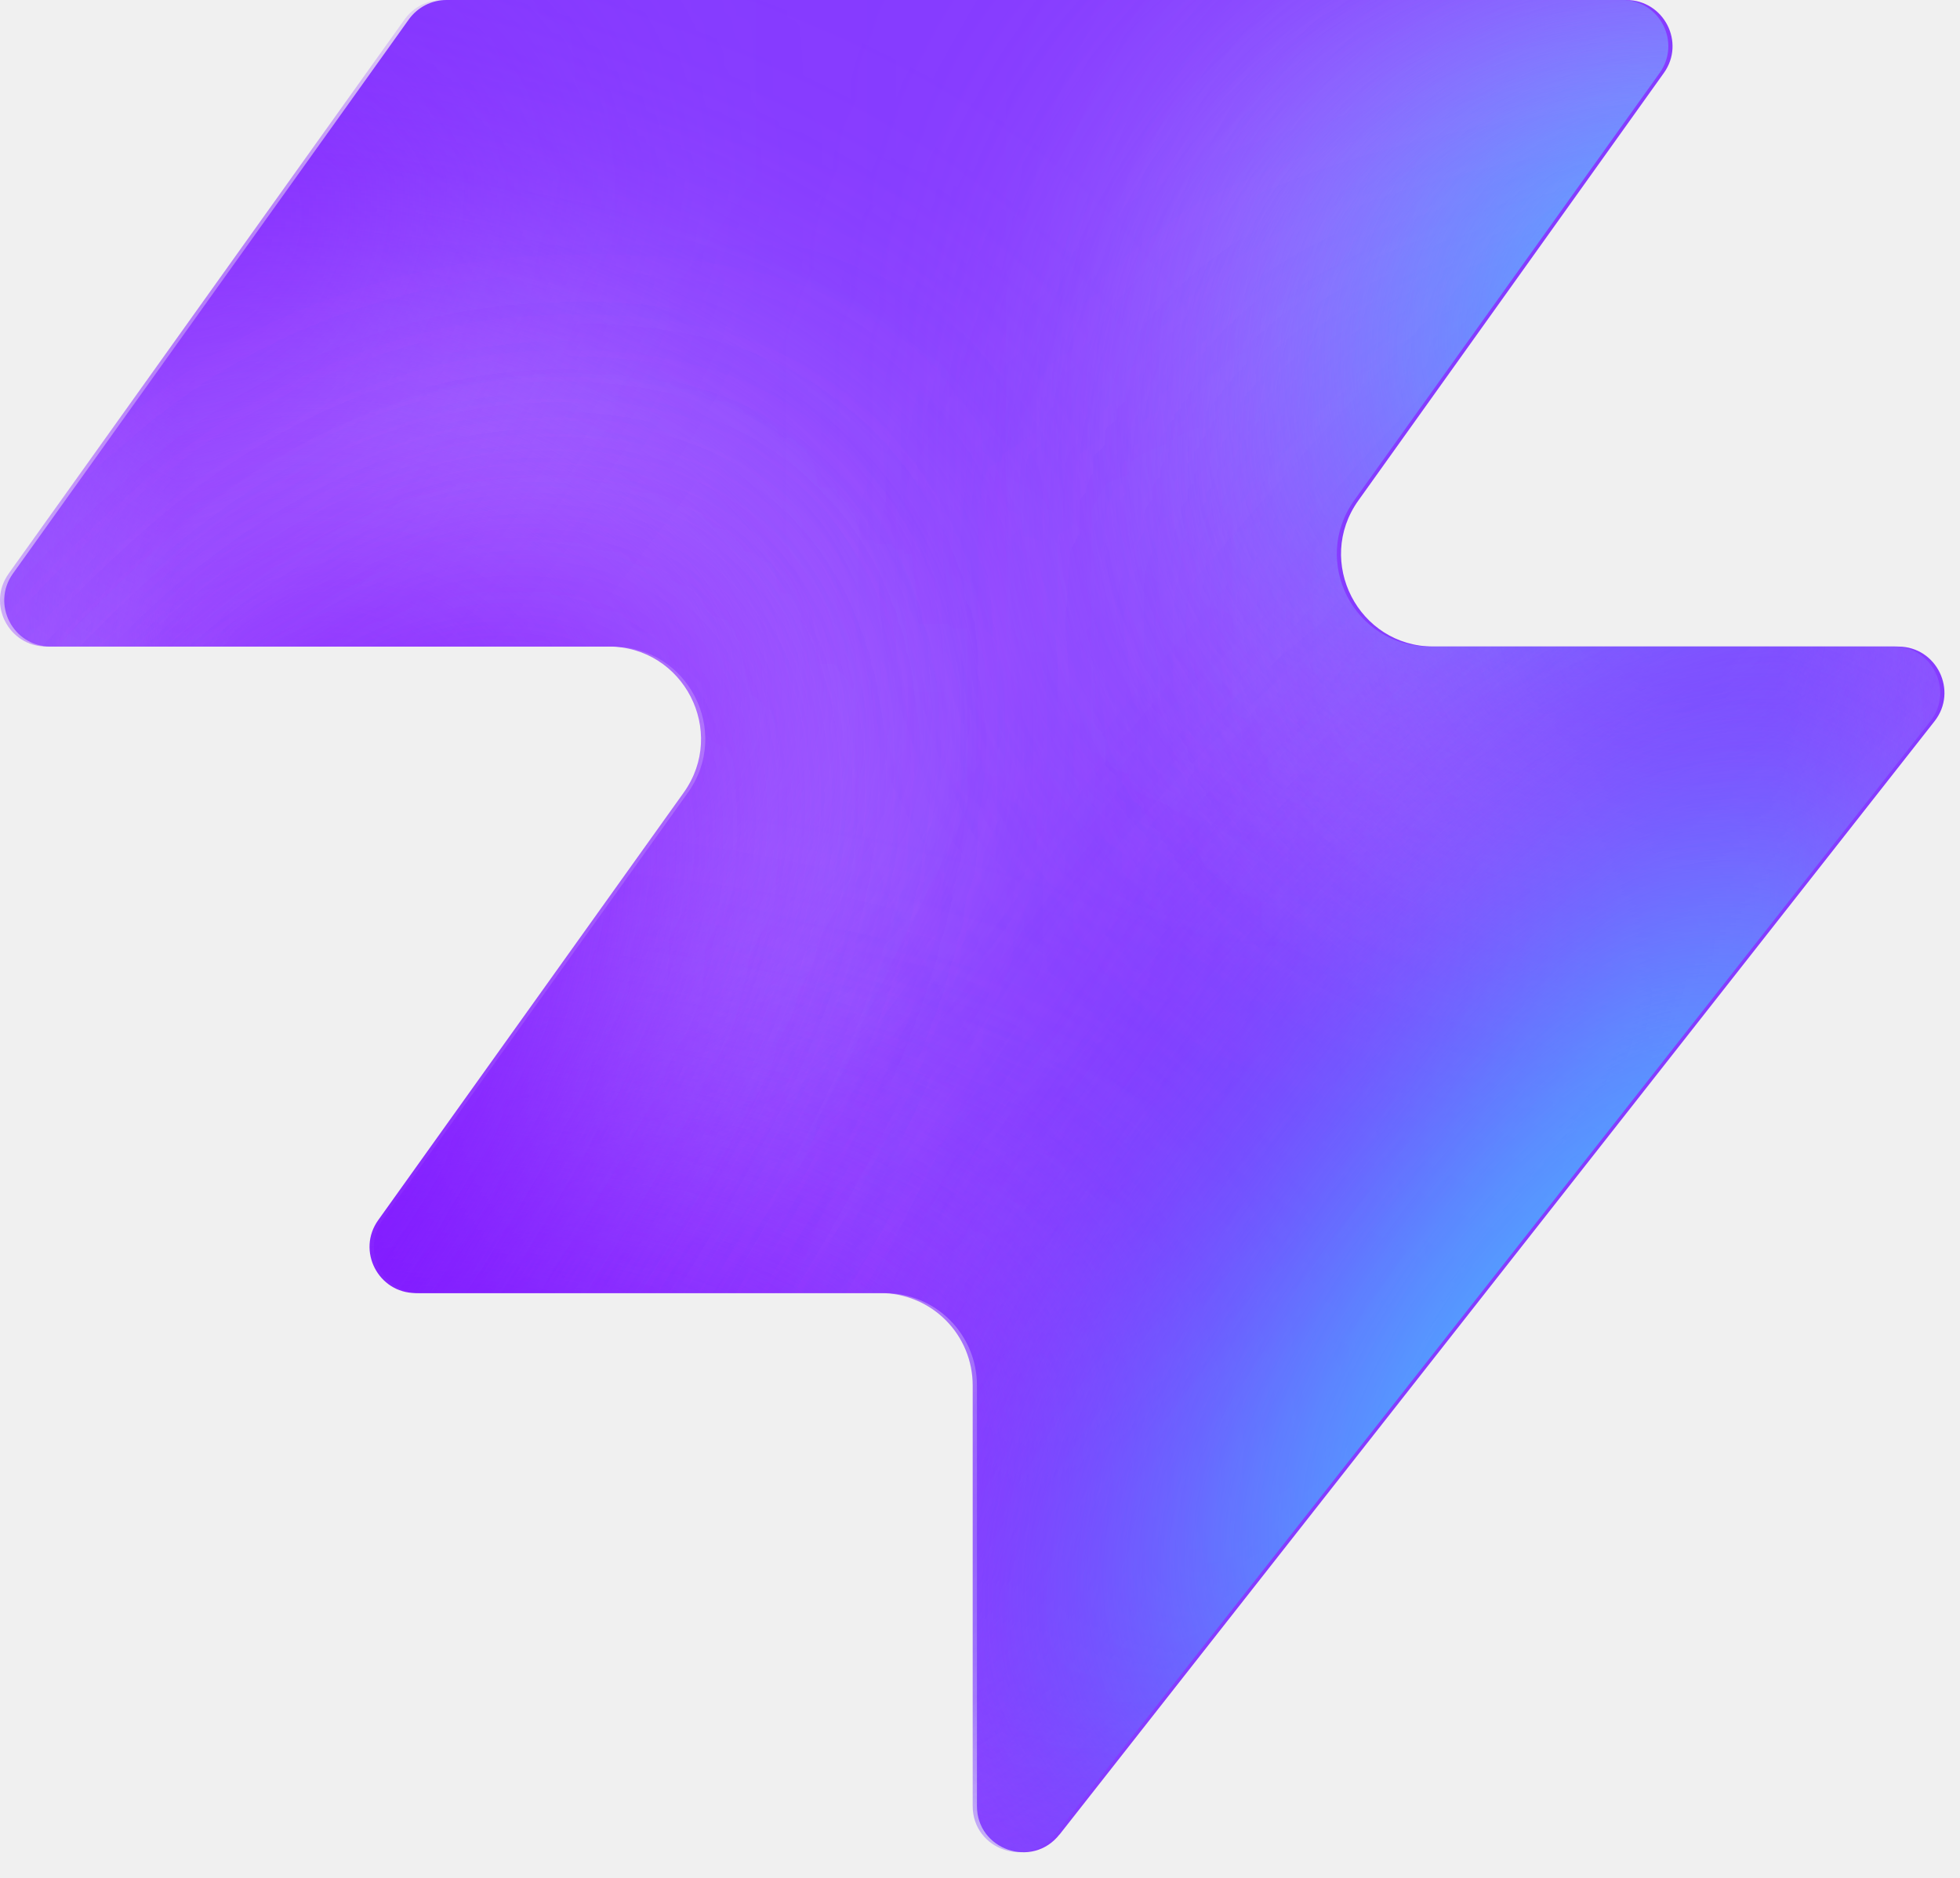
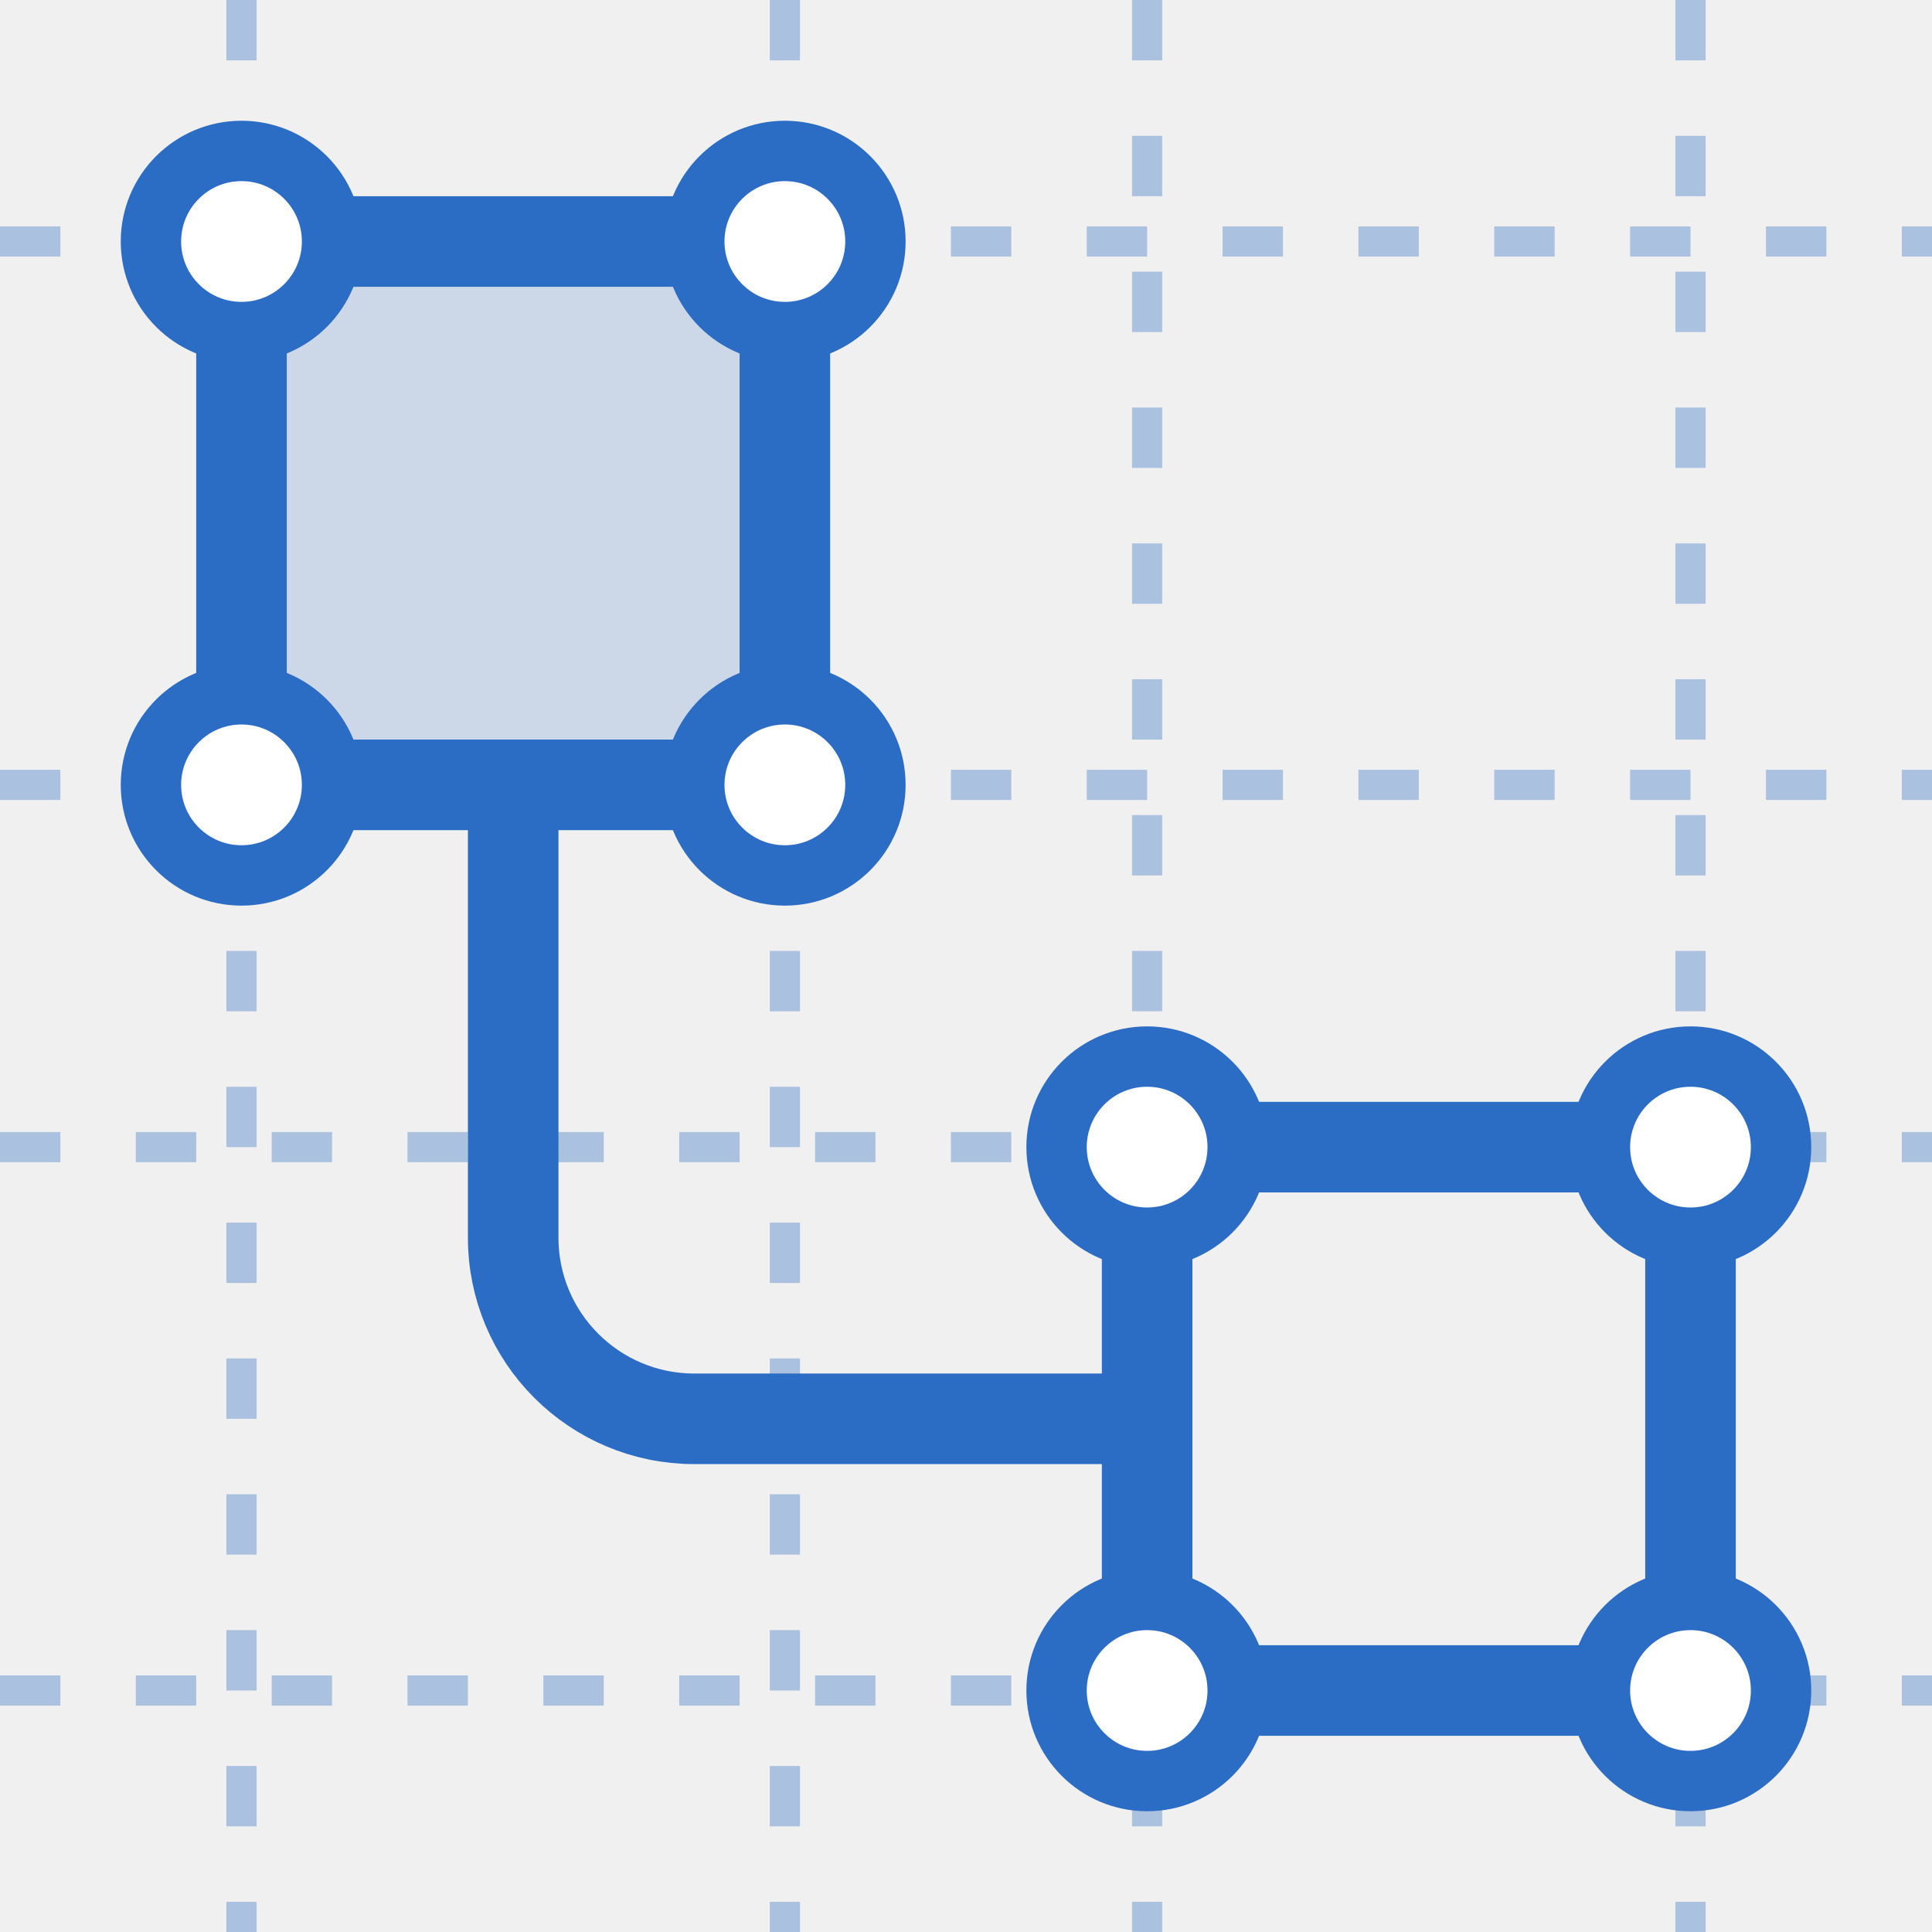
- <svg xmlns="http://www.w3.org/2000/svg" width="48" height="46" fill="none" viewBox="0 0 48 46">
-   <path fill="#863bff" d="M25.946 44.938c-.664.845-2.021.375-2.021-.698V33.937a2.26 2.26 0 0 0-2.262-2.262H10.287c-.92 0-1.456-1.04-.92-1.788l7.48-10.471c1.07-1.497 0-3.578-1.842-3.578H1.237c-.92 0-1.456-1.04-.92-1.788L10.013.474c.214-.297.556-.474.92-.474h28.894c.92 0 1.456 1.04.92 1.788l-7.48 10.471c-1.07 1.498 0 3.579 1.842 3.579h11.377c.943 0 1.473 1.088.89 1.83L25.947 44.94z" style="fill:#863bff;fill:color(display-p3 .525 .23 1);fill-opacity:1" />
-   <mask id="a" width="48" height="46" x="0" y="0" maskUnits="userSpaceOnUse" style="mask-type:alpha">
-     <path fill="#000" d="M25.842 44.938c-.664.844-2.021.375-2.021-.698V33.937a2.26 2.26 0 0 0-2.262-2.262H10.183c-.92 0-1.456-1.04-.92-1.788l7.48-10.471c1.07-1.498 0-3.579-1.842-3.579H1.133c-.92 0-1.456-1.04-.92-1.787L9.91.473c.214-.297.556-.474.92-.474h28.894c.92 0 1.456 1.04.92 1.788l-7.48 10.471c-1.07 1.498 0 3.578 1.842 3.578h11.377c.943 0 1.473 1.088.89 1.832L25.843 44.94z" style="fill:#000;fill-opacity:1" />
-   </mask>
-   <g mask="url(#a)">
-     <g filter="url(#b)">
-       <ellipse cx="5.508" cy="14.704" fill="#ede6ff" rx="5.508" ry="14.704" style="fill:#ede6ff;fill:color(display-p3 .927 .903 1);fill-opacity:1" transform="matrix(.00324 1 1 -.00324 -4.47 31.516)" />
-     </g>
-     <g filter="url(#c)">
-       <ellipse cx="10.399" cy="29.851" fill="#ede6ff" rx="10.399" ry="29.851" style="fill:#ede6ff;fill:color(display-p3 .927 .903 1);fill-opacity:1" transform="matrix(.00324 1 1 -.00324 -39.328 7.883)" />
-     </g>
-     <g filter="url(#d)">
-       <ellipse cx="5.508" cy="30.487" fill="#7e14ff" rx="5.508" ry="30.487" style="fill:#7e14ff;fill:color(display-p3 .492 .077 1);fill-opacity:1" transform="rotate(89.814 -25.913 -14.639)scale(1 -1)" />
-     </g>
-     <g filter="url(#e)">
-       <ellipse cx="5.508" cy="30.599" fill="#7e14ff" rx="5.508" ry="30.599" style="fill:#7e14ff;fill:color(display-p3 .492 .077 1);fill-opacity:1" transform="rotate(89.814 -32.644 -3.334)scale(1 -1)" />
-     </g>
-     <g filter="url(#f)">
-       <ellipse cx="5.508" cy="30.599" fill="#7e14ff" rx="5.508" ry="30.599" style="fill:#7e14ff;fill:color(display-p3 .492 .077 1);fill-opacity:1" transform="matrix(.00324 1 1 -.00324 -34.34 30.47)" />
-     </g>
-     <g filter="url(#g)">
-       <ellipse cx="14.072" cy="22.078" fill="#ede6ff" rx="14.072" ry="22.078" style="fill:#ede6ff;fill:color(display-p3 .927 .903 1);fill-opacity:1" transform="rotate(93.35 24.506 48.493)scale(-1 1)" />
-     </g>
-     <g filter="url(#h)">
-       <ellipse cx="3.47" cy="21.501" fill="#7e14ff" rx="3.47" ry="21.501" style="fill:#7e14ff;fill:color(display-p3 .492 .077 1);fill-opacity:1" transform="rotate(89.009 28.708 47.59)scale(-1 1)" />
-     </g>
-     <g filter="url(#i)">
-       <ellipse cx="3.47" cy="21.501" fill="#7e14ff" rx="3.47" ry="21.501" style="fill:#7e14ff;fill:color(display-p3 .492 .077 1);fill-opacity:1" transform="rotate(89.009 28.708 47.59)scale(-1 1)" />
-     </g>
-     <g filter="url(#j)">
-       <ellipse cx=".387" cy="8.972" fill="#7e14ff" rx="4.407" ry="29.108" style="fill:#7e14ff;fill:color(display-p3 .492 .077 1);fill-opacity:1" transform="rotate(39.51 .387 8.972)" />
-     </g>
-     <g filter="url(#k)">
-       <ellipse cx="47.523" cy="-6.092" fill="#7e14ff" rx="4.407" ry="29.108" style="fill:#7e14ff;fill:color(display-p3 .492 .077 1);fill-opacity:1" transform="rotate(37.892 47.523 -6.092)" />
-     </g>
-     <g filter="url(#l)">
-       <ellipse cx="41.412" cy="6.333" fill="#47bfff" rx="5.971" ry="9.665" style="fill:#47bfff;fill:color(display-p3 .28 .748 1);fill-opacity:1" transform="rotate(37.892 41.412 6.333)" />
-     </g>
-     <g filter="url(#m)">
-       <ellipse cx="-1.879" cy="38.332" fill="#7e14ff" rx="4.407" ry="29.108" style="fill:#7e14ff;fill:color(display-p3 .492 .077 1);fill-opacity:1" transform="rotate(37.892 -1.88 38.332)" />
-     </g>
-     <g filter="url(#n)">
-       <ellipse cx="-1.879" cy="38.332" fill="#7e14ff" rx="4.407" ry="29.108" style="fill:#7e14ff;fill:color(display-p3 .492 .077 1);fill-opacity:1" transform="rotate(37.892 -1.88 38.332)" />
-     </g>
-     <g filter="url(#o)">
-       <ellipse cx="35.651" cy="29.907" fill="#7e14ff" rx="4.407" ry="29.108" style="fill:#7e14ff;fill:color(display-p3 .492 .077 1);fill-opacity:1" transform="rotate(37.892 35.651 29.907)" />
-     </g>
-     <g filter="url(#p)">
-       <ellipse cx="38.418" cy="32.4" fill="#47bfff" rx="5.971" ry="15.297" style="fill:#47bfff;fill:color(display-p3 .28 .748 1);fill-opacity:1" transform="rotate(37.892 38.418 32.4)" />
-     </g>
+ <svg xmlns="http://www.w3.org/2000/svg" width="64" height="64" viewBox="0 0 64 64" fill="none">
+   <path d="M0 8H64M0 26H64M0 38H64M0 56H64M8 0V64M26 0V64M38 0V64M56 0V64" stroke="#2b6cc4" stroke-opacity="0.35" stroke-width="1" stroke-dasharray="2 2.5" />
+   <rect x="8" y="8" width="18" height="18" fill="#2b6cc4" fill-opacity="0.18" stroke="#2b6cc4" stroke-width="3" />
+   <rect x="38" y="38" width="18" height="18" stroke="#2b6cc4" stroke-width="3" />
+   <path d="M17 26V41a6 6 0 0 0 6 6H38" stroke="#2b6cc4" stroke-width="3" />
+   <g fill="#ffffff" stroke="#2b6cc4" stroke-width="2">
+     <circle cx="8" cy="8" r="3" />
+     <circle cx="26" cy="8" r="3" />
+     <circle cx="8" cy="26" r="3" />
+     <circle cx="26" cy="26" r="3" />
+     <circle cx="38" cy="38" r="3" />
+     <circle cx="56" cy="38" r="3" />
+     <circle cx="38" cy="56" r="3" />
+     <circle cx="56" cy="56" r="3" />
  </g>
-   <defs>
-     <filter id="b" width="60.045" height="41.654" x="-19.77" y="16.149" color-interpolation-filters="sRGB" filterUnits="userSpaceOnUse">
-       <feFlood flood-opacity="0" result="BackgroundImageFix" />
-       <feBlend in="SourceGraphic" in2="BackgroundImageFix" result="shape" />
-       <feGaussianBlur result="effect1_foregroundBlur_2002_17158" stdDeviation="7.659" />
-     </filter>
-     <filter id="c" width="90.34" height="51.437" x="-54.613" y="-7.533" color-interpolation-filters="sRGB" filterUnits="userSpaceOnUse">
-       <feFlood flood-opacity="0" result="BackgroundImageFix" />
-       <feBlend in="SourceGraphic" in2="BackgroundImageFix" result="shape" />
-       <feGaussianBlur result="effect1_foregroundBlur_2002_17158" stdDeviation="7.659" />
-     </filter>
-     <filter id="d" width="79.355" height="29.4" x="-49.64" y="2.03" color-interpolation-filters="sRGB" filterUnits="userSpaceOnUse">
-       <feFlood flood-opacity="0" result="BackgroundImageFix" />
-       <feBlend in="SourceGraphic" in2="BackgroundImageFix" result="shape" />
-       <feGaussianBlur result="effect1_foregroundBlur_2002_17158" stdDeviation="4.596" />
-     </filter>
-     <filter id="e" width="79.579" height="29.4" x="-45.045" y="20.029" color-interpolation-filters="sRGB" filterUnits="userSpaceOnUse">
-       <feFlood flood-opacity="0" result="BackgroundImageFix" />
-       <feBlend in="SourceGraphic" in2="BackgroundImageFix" result="shape" />
-       <feGaussianBlur result="effect1_foregroundBlur_2002_17158" stdDeviation="4.596" />
-     </filter>
-     <filter id="f" width="79.579" height="29.4" x="-43.513" y="21.178" color-interpolation-filters="sRGB" filterUnits="userSpaceOnUse">
-       <feFlood flood-opacity="0" result="BackgroundImageFix" />
-       <feBlend in="SourceGraphic" in2="BackgroundImageFix" result="shape" />
-       <feGaussianBlur result="effect1_foregroundBlur_2002_17158" stdDeviation="4.596" />
-     </filter>
-     <filter id="g" width="74.749" height="58.852" x="15.756" y="-17.901" color-interpolation-filters="sRGB" filterUnits="userSpaceOnUse">
-       <feFlood flood-opacity="0" result="BackgroundImageFix" />
-       <feBlend in="SourceGraphic" in2="BackgroundImageFix" result="shape" />
-       <feGaussianBlur result="effect1_foregroundBlur_2002_17158" stdDeviation="7.659" />
-     </filter>
-     <filter id="h" width="61.377" height="25.362" x="23.548" y="2.284" color-interpolation-filters="sRGB" filterUnits="userSpaceOnUse">
-       <feFlood flood-opacity="0" result="BackgroundImageFix" />
-       <feBlend in="SourceGraphic" in2="BackgroundImageFix" result="shape" />
-       <feGaussianBlur result="effect1_foregroundBlur_2002_17158" stdDeviation="4.596" />
-     </filter>
-     <filter id="i" width="61.377" height="25.362" x="23.548" y="2.284" color-interpolation-filters="sRGB" filterUnits="userSpaceOnUse">
-       <feFlood flood-opacity="0" result="BackgroundImageFix" />
-       <feBlend in="SourceGraphic" in2="BackgroundImageFix" result="shape" />
-       <feGaussianBlur result="effect1_foregroundBlur_2002_17158" stdDeviation="4.596" />
-     </filter>
-     <filter id="j" width="56.045" height="63.649" x="-27.636" y="-22.853" color-interpolation-filters="sRGB" filterUnits="userSpaceOnUse">
-       <feFlood flood-opacity="0" result="BackgroundImageFix" />
-       <feBlend in="SourceGraphic" in2="BackgroundImageFix" result="shape" />
-       <feGaussianBlur result="effect1_foregroundBlur_2002_17158" stdDeviation="4.596" />
-     </filter>
-     <filter id="k" width="54.814" height="64.646" x="20.116" y="-38.415" color-interpolation-filters="sRGB" filterUnits="userSpaceOnUse">
-       <feFlood flood-opacity="0" result="BackgroundImageFix" />
-       <feBlend in="SourceGraphic" in2="BackgroundImageFix" result="shape" />
-       <feGaussianBlur result="effect1_foregroundBlur_2002_17158" stdDeviation="4.596" />
-     </filter>
-     <filter id="l" width="33.541" height="35.313" x="24.641" y="-11.323" color-interpolation-filters="sRGB" filterUnits="userSpaceOnUse">
-       <feFlood flood-opacity="0" result="BackgroundImageFix" />
-       <feBlend in="SourceGraphic" in2="BackgroundImageFix" result="shape" />
-       <feGaussianBlur result="effect1_foregroundBlur_2002_17158" stdDeviation="4.596" />
-     </filter>
-     <filter id="m" width="54.814" height="64.646" x="-29.286" y="6.009" color-interpolation-filters="sRGB" filterUnits="userSpaceOnUse">
-       <feFlood flood-opacity="0" result="BackgroundImageFix" />
-       <feBlend in="SourceGraphic" in2="BackgroundImageFix" result="shape" />
-       <feGaussianBlur result="effect1_foregroundBlur_2002_17158" stdDeviation="4.596" />
-     </filter>
-     <filter id="n" width="54.814" height="64.646" x="-29.286" y="6.009" color-interpolation-filters="sRGB" filterUnits="userSpaceOnUse">
-       <feFlood flood-opacity="0" result="BackgroundImageFix" />
-       <feBlend in="SourceGraphic" in2="BackgroundImageFix" result="shape" />
-       <feGaussianBlur result="effect1_foregroundBlur_2002_17158" stdDeviation="4.596" />
-     </filter>
-     <filter id="o" width="54.814" height="64.646" x="8.244" y="-2.416" color-interpolation-filters="sRGB" filterUnits="userSpaceOnUse">
-       <feFlood flood-opacity="0" result="BackgroundImageFix" />
-       <feBlend in="SourceGraphic" in2="BackgroundImageFix" result="shape" />
-       <feGaussianBlur result="effect1_foregroundBlur_2002_17158" stdDeviation="4.596" />
-     </filter>
-     <filter id="p" width="39.409" height="43.623" x="18.713" y="10.588" color-interpolation-filters="sRGB" filterUnits="userSpaceOnUse">
-       <feFlood flood-opacity="0" result="BackgroundImageFix" />
-       <feBlend in="SourceGraphic" in2="BackgroundImageFix" result="shape" />
-       <feGaussianBlur result="effect1_foregroundBlur_2002_17158" stdDeviation="4.596" />
-     </filter>
-   </defs>
</svg>
